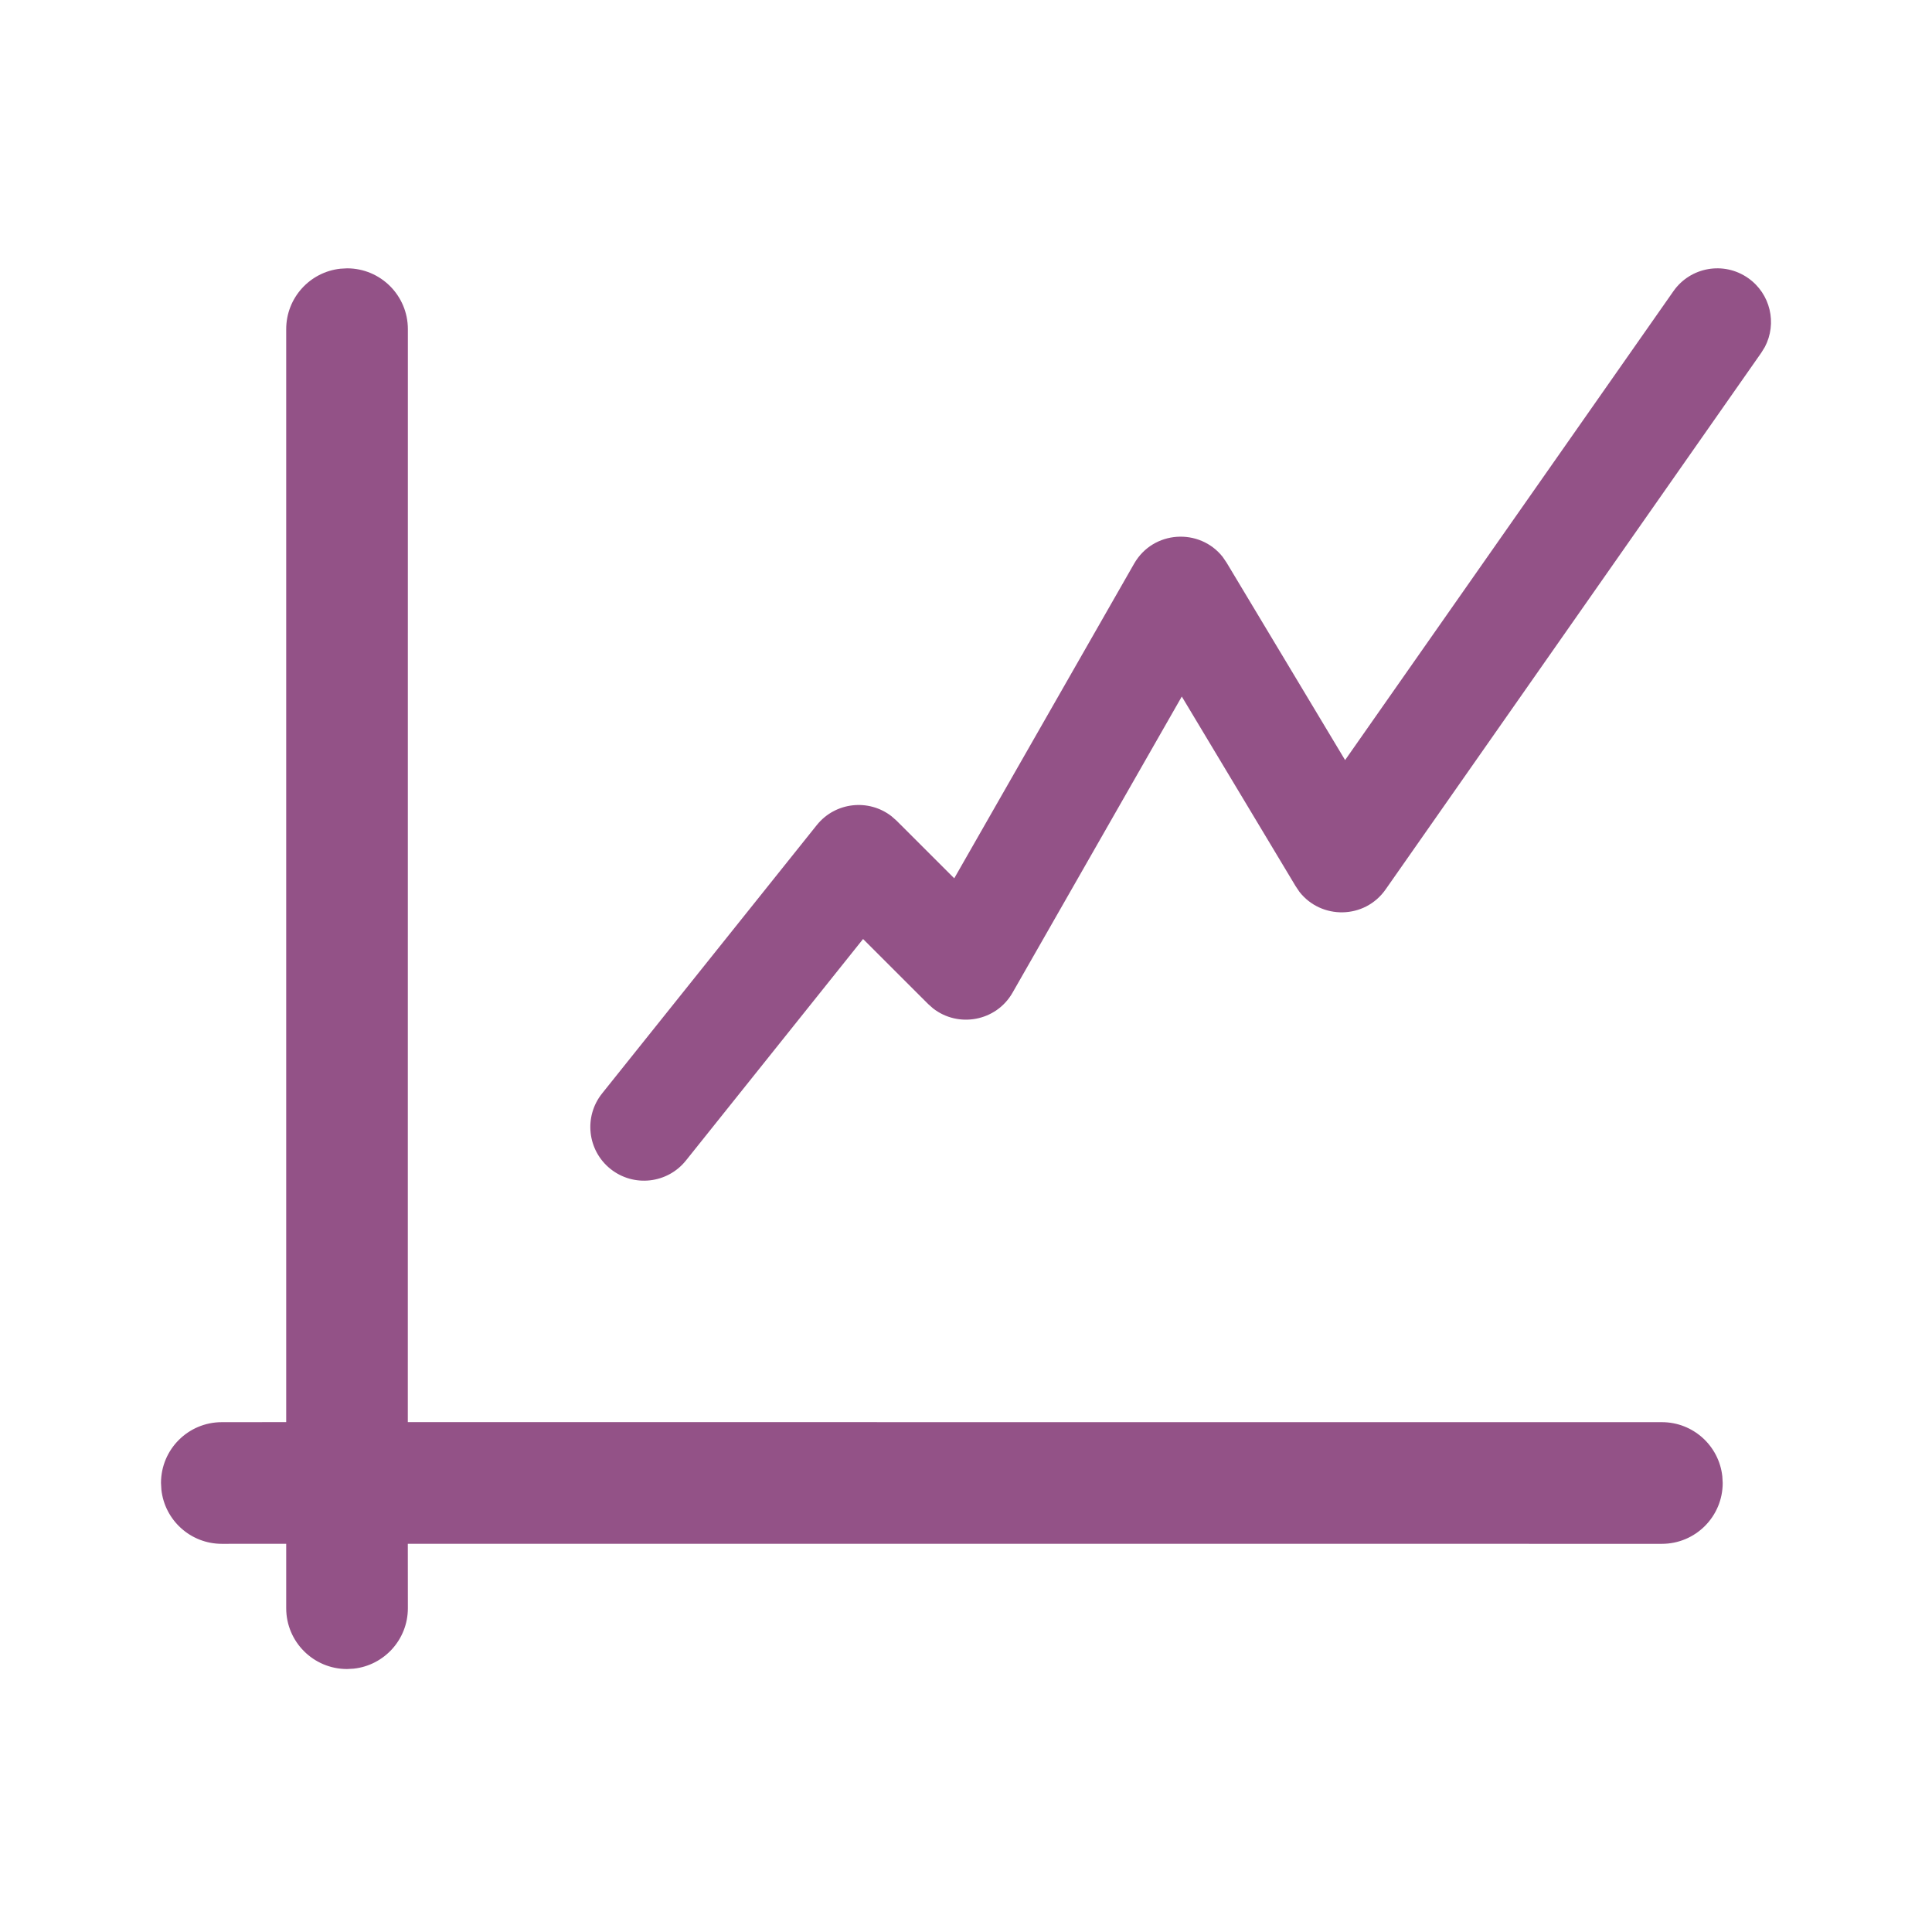
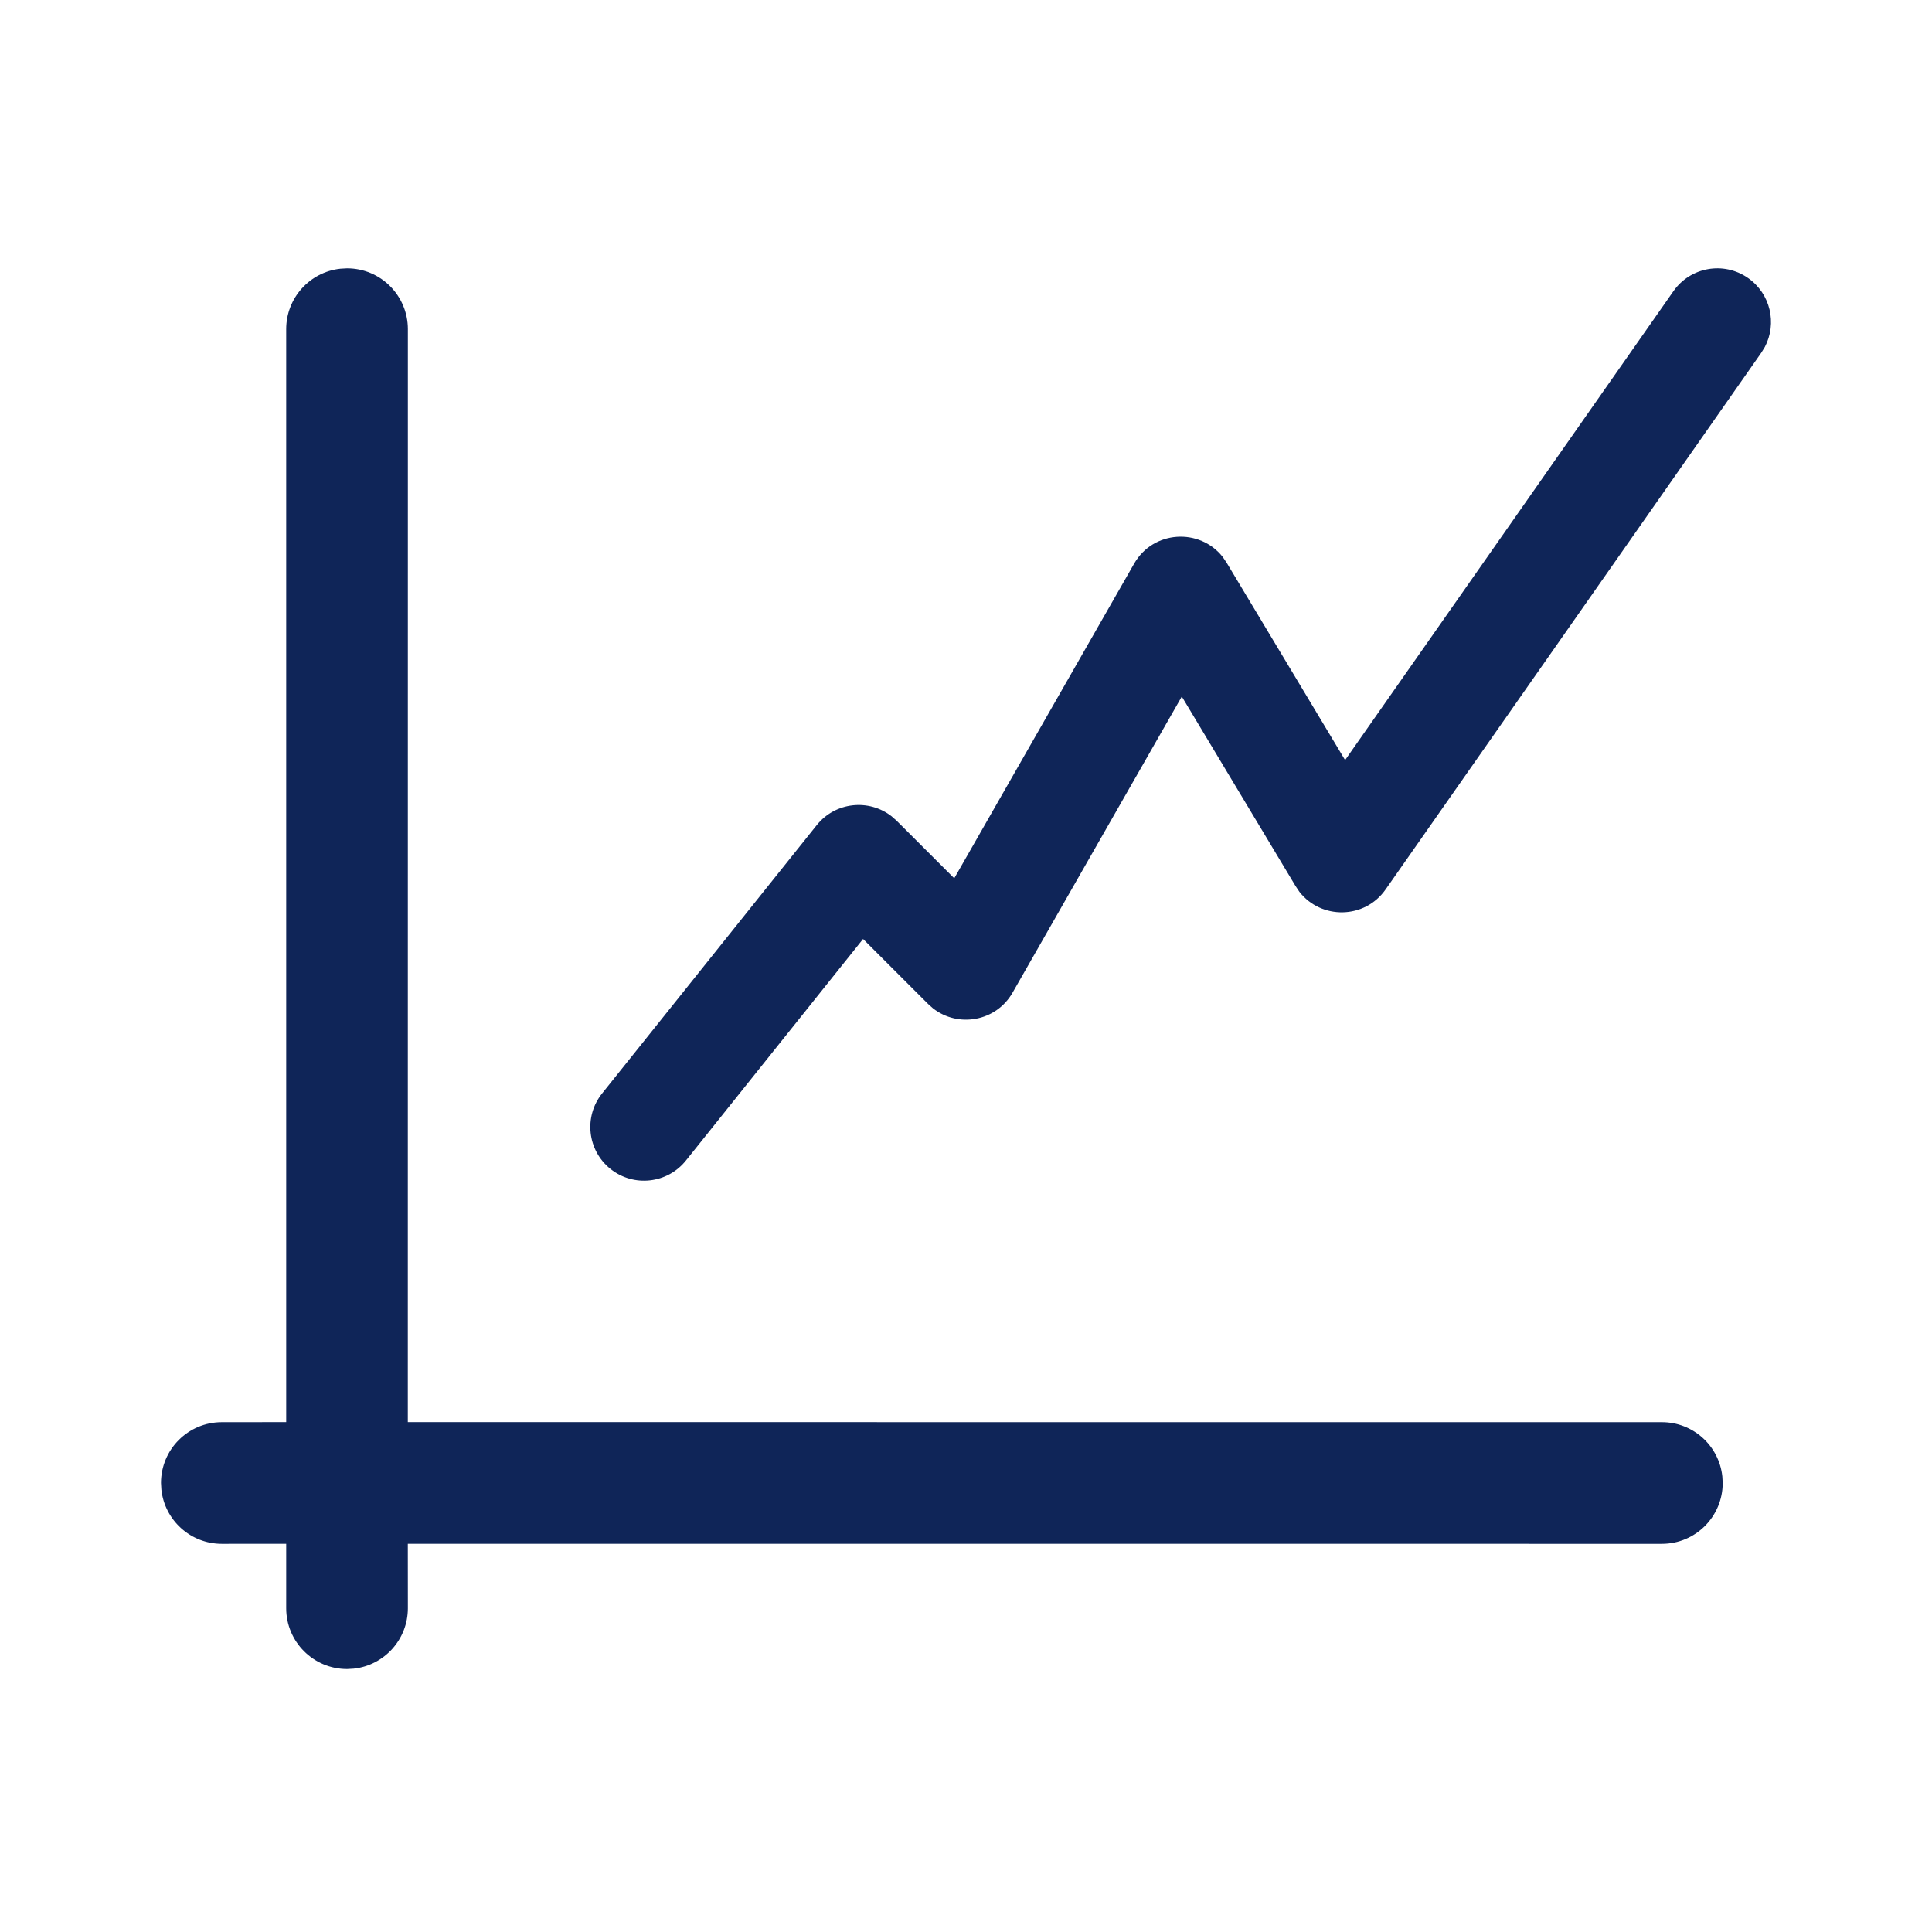
<svg xmlns="http://www.w3.org/2000/svg" width="36px" height="36px" viewBox="0 0 36 36" version="1.1">
  <g id="Page-1" stroke="none" stroke-width="1" fill="none" fill-rule="evenodd">
-     <g id="Style-Guide" transform="translate(-363, -428)" fill="#935287" fill-rule="nonzero">
+     <g id="Style-Guide" transform="translate(-363, -428)" fill="#0F2558" fill-rule="nonzero">
      <g id="Icons/Story/Meshek-Copy-7" transform="translate(363, 428)">
        <path d="M6.467,5 L6.343,5.007 C5.775,5.068 5.333,5.549 5.333,6.133 L5.333,26.499 L4.133,26.5 C3.507,26.5 3,27.007 3,27.633 L3.007,27.757 C3.068,28.325 3.549,28.767 4.133,28.767 L5.333,28.766 L5.333,29.967 C5.333,30.593 5.841,31.1 6.467,31.1 L6.59,31.093 C7.158,31.032 7.6,30.551 7.6,29.967 L7.599,28.766 L30.967,28.767 C31.593,28.767 32.1,28.259 32.1,27.633 L32.093,27.51 C32.032,26.942 31.551,26.5 30.967,26.5 L7.599,26.499 L7.6,6.133 C7.6,5.507 7.093,5 6.467,5 Z" id="Combined-Shape" />
        <path d="M31.181,5.427 C31.497,4.974 32.121,4.864 32.573,5.181 C32.991,5.473 33.117,6.027 32.885,6.466 L32.819,6.573 L25.819,16.573 C25.428,17.132 24.618,17.137 24.213,16.618 L24.143,16.514 L22.021,12.979 L18.868,18.496 C18.562,19.033 17.855,19.158 17.384,18.788 L17.293,18.707 L16.082,17.497 L12.781,21.625 C12.436,22.056 11.807,22.126 11.375,21.781 C10.944,21.436 10.874,20.807 11.219,20.375 L15.219,15.375 C15.565,14.943 16.188,14.879 16.613,15.21 L16.707,15.293 L17.781,16.366 L21.132,10.504 C21.489,9.879 22.354,9.834 22.783,10.377 L22.857,10.486 L25.064,14.163 L31.181,5.427 Z" id="Path-2-Copy-2" />
      </g>
    </g>
  </g>
</svg>
